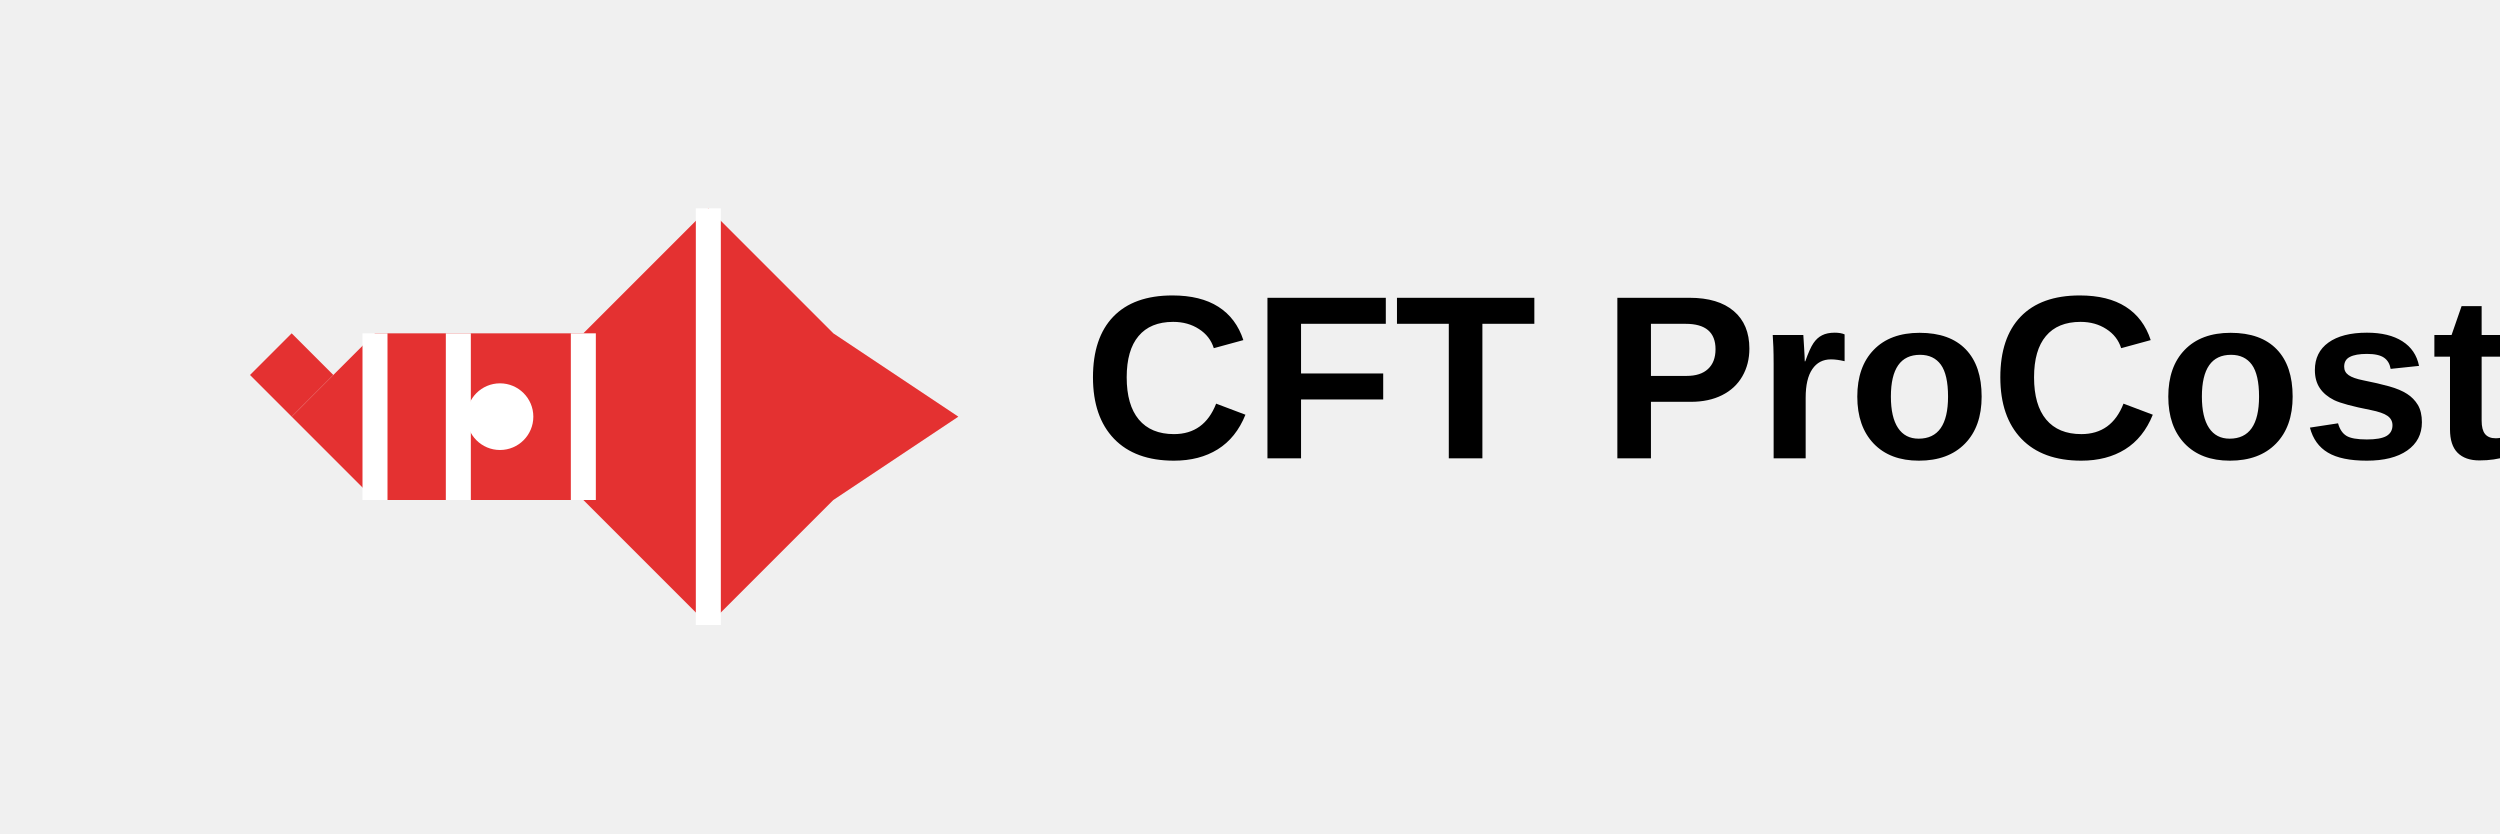
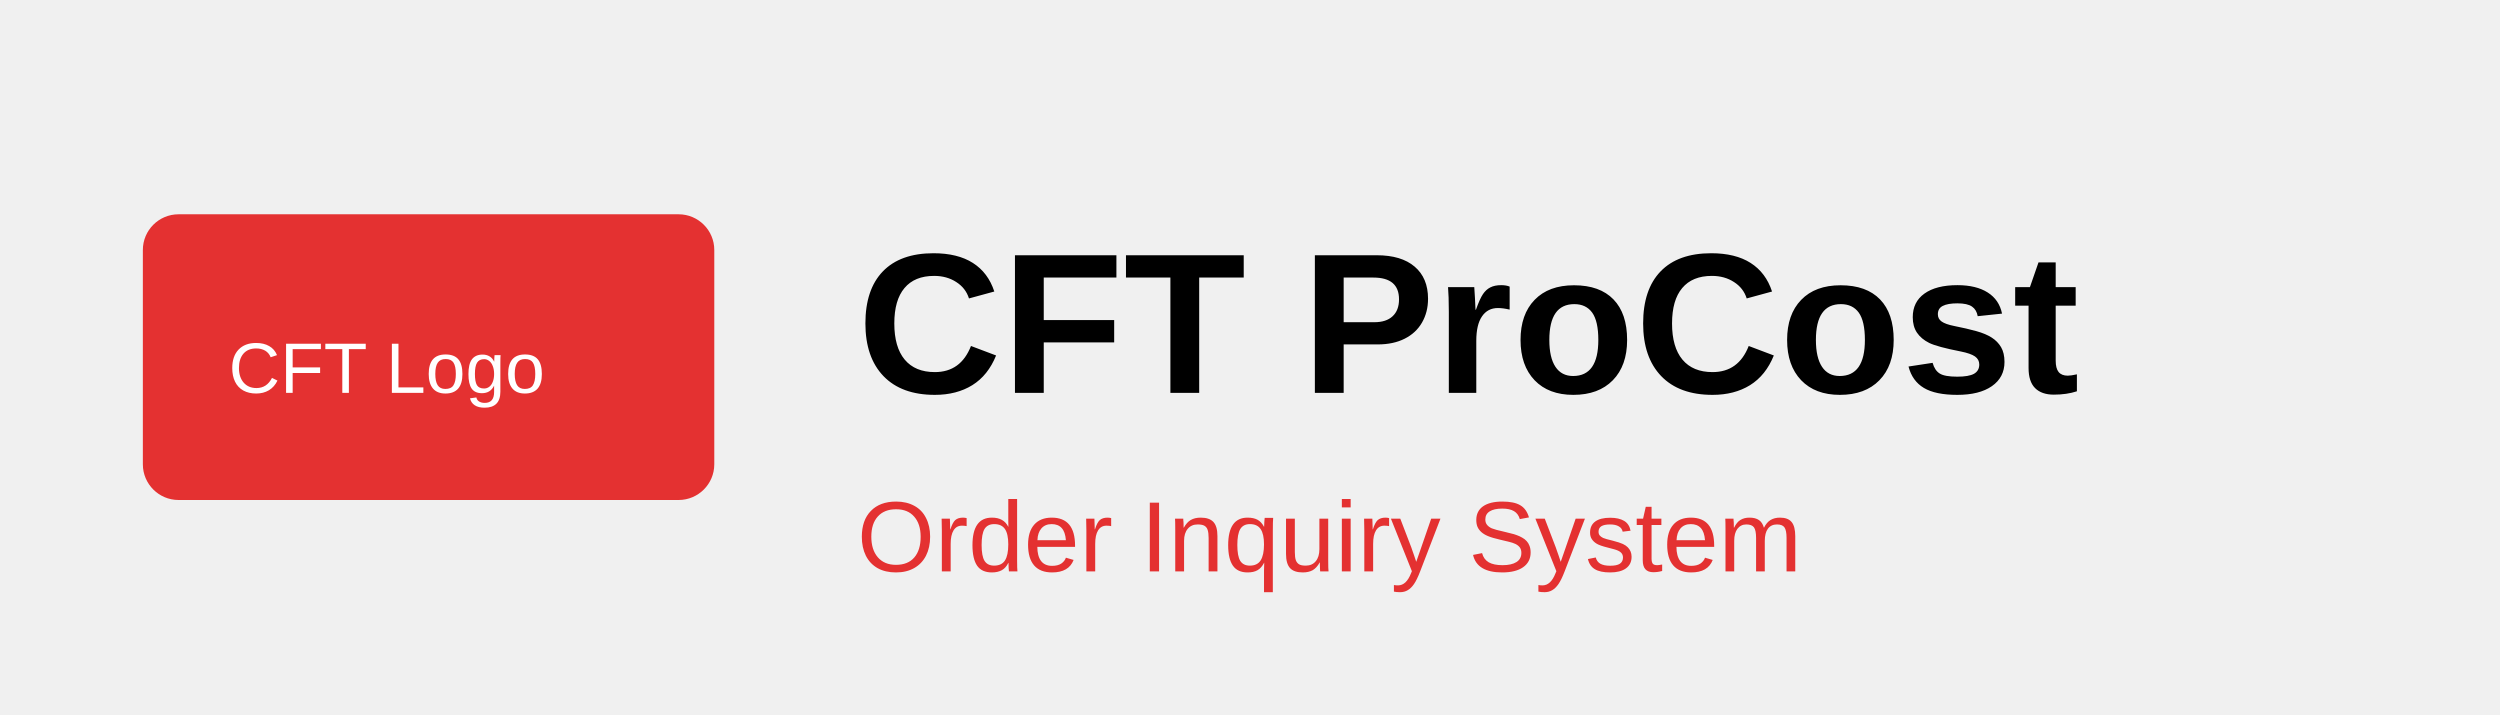
- <svg xmlns="http://www.w3.org/2000/svg" width="300" height="100" viewBox="0 0 300 100">
+ <svg xmlns="http://www.w3.org/2000/svg" width="350" height="100" viewBox="0 0 350 100">
  <g>
-     <path d="M35,50 L45,40 L55,40 L70,40 L85,25 L100,40 L115,50 L100,60 L85,75 L70,60 L55,60 L45,60 Z" fill="#e43131" />
-     <path d="M45,40 L45,60" stroke="#ffffff" stroke-width="3" />
-     <path d="M55,40 L55,60" stroke="#ffffff" stroke-width="3" />
-     <path d="M70,40 L70,60" stroke="#ffffff" stroke-width="3" />
-     <path d="M85,25 L85,75" stroke="#ffffff" stroke-width="3" />
-     <path d="M35,50 L30,45 L35,40 L40,45 Z" fill="#e43131" />
-     <circle cx="60" cy="50" r="4" fill="#ffffff" />
-     <text x="130" y="55" font-family="Arial, sans-serif" font-size="28" font-weight="bold" fill="#000000">CFT ProCost</text>
+     <rect x="20" y="30" width="80" height="40" fill="#e43131" rx="5" ry="5" />
+     <text x="32" y="55" font-family="Arial, sans-serif" font-size="10" fill="#ffffff">CFT Logo</text>
+     <text x="120" y="55" font-family="Arial, sans-serif" font-size="28" font-weight="bold" fill="#000000">CFT ProCost</text>
+     <text x="120" y="80" font-family="Arial, sans-serif" font-size="14" fill="#e43131">Order Inquiry System</text>
  </g>
</svg>
